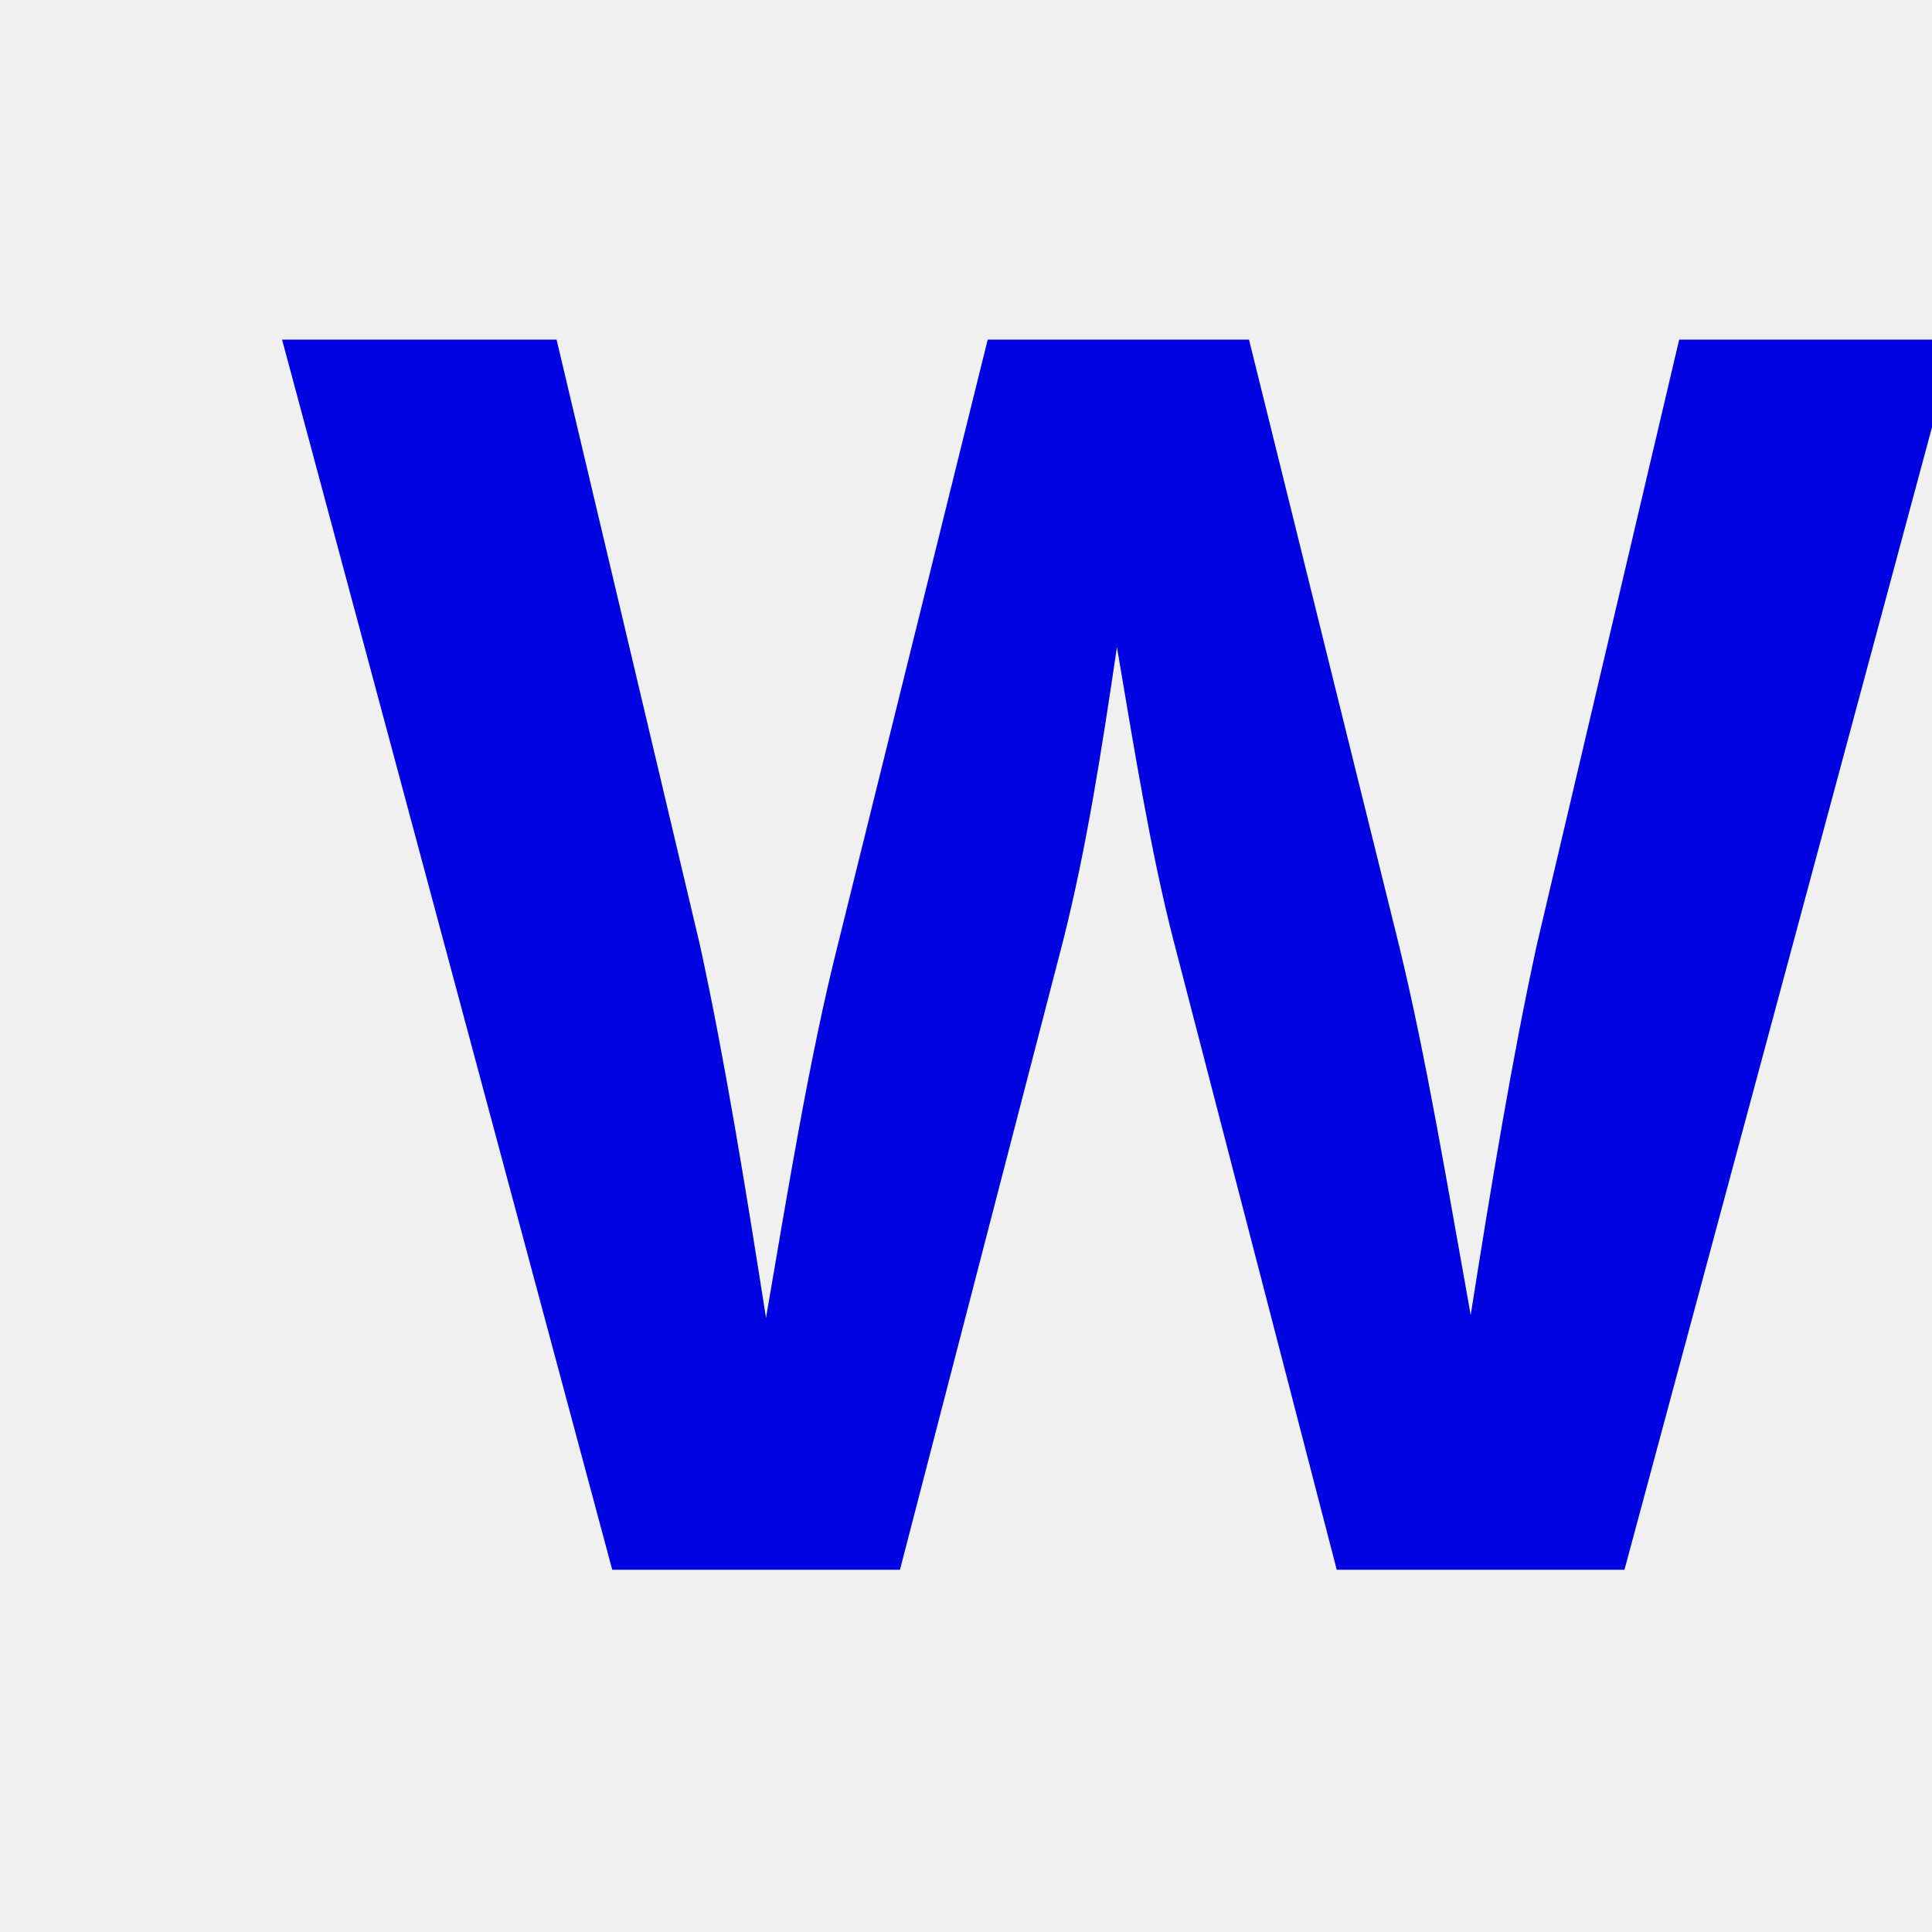
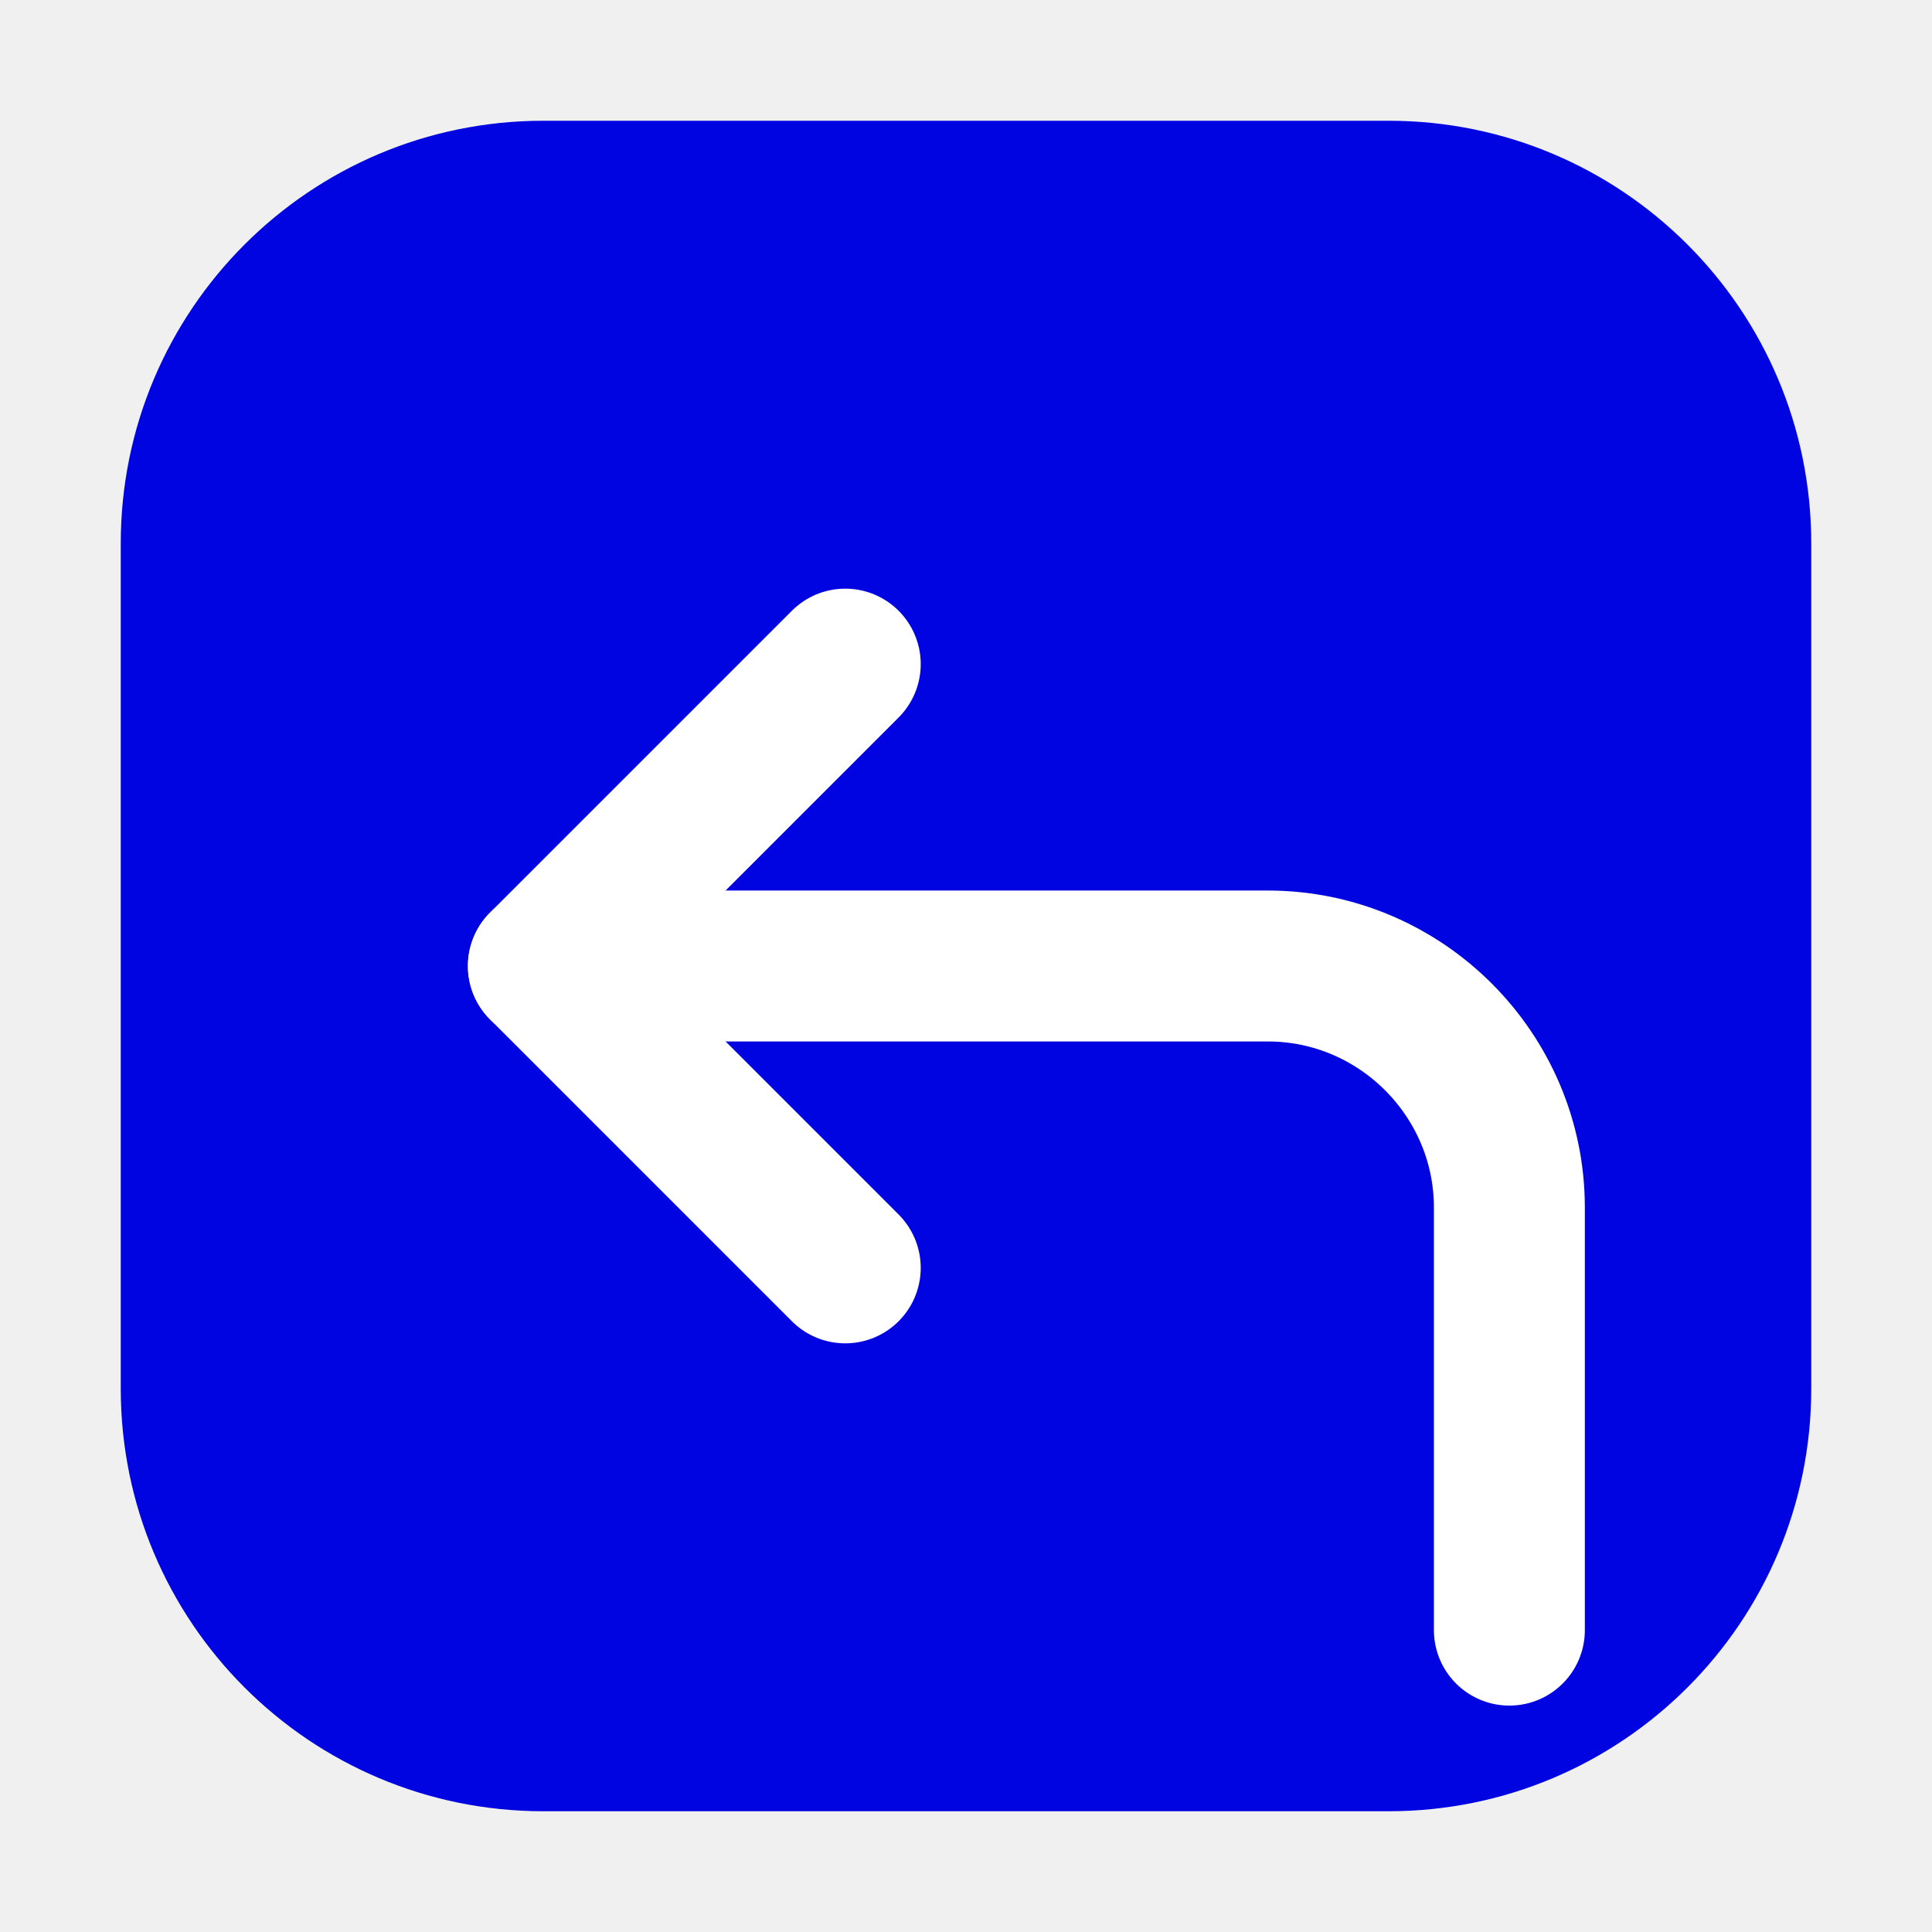
<svg xmlns="http://www.w3.org/2000/svg" viewBox="0 0 32 32" fill="none">
-   <text x="4" y="26" font-family="system-ui, -apple-system, sans-serif" font-size="28" font-weight="700" fill="#0004E0">W</text>
+   <rect x="2" y="2" width="28" height="28" rx="7" fill="#0004E0" />
+   <polyline points="14,21 9,16 14,11" fill="none" stroke="white" stroke-width="2.5" stroke-linecap="round" stroke-linejoin="round" />
+   <path d="M25,27 L25,20 C25,17.8 23.2,16 21,16 L9,16" fill="none" stroke="white" stroke-width="2.5" stroke-linecap="round" stroke-linejoin="round" />
</svg>
